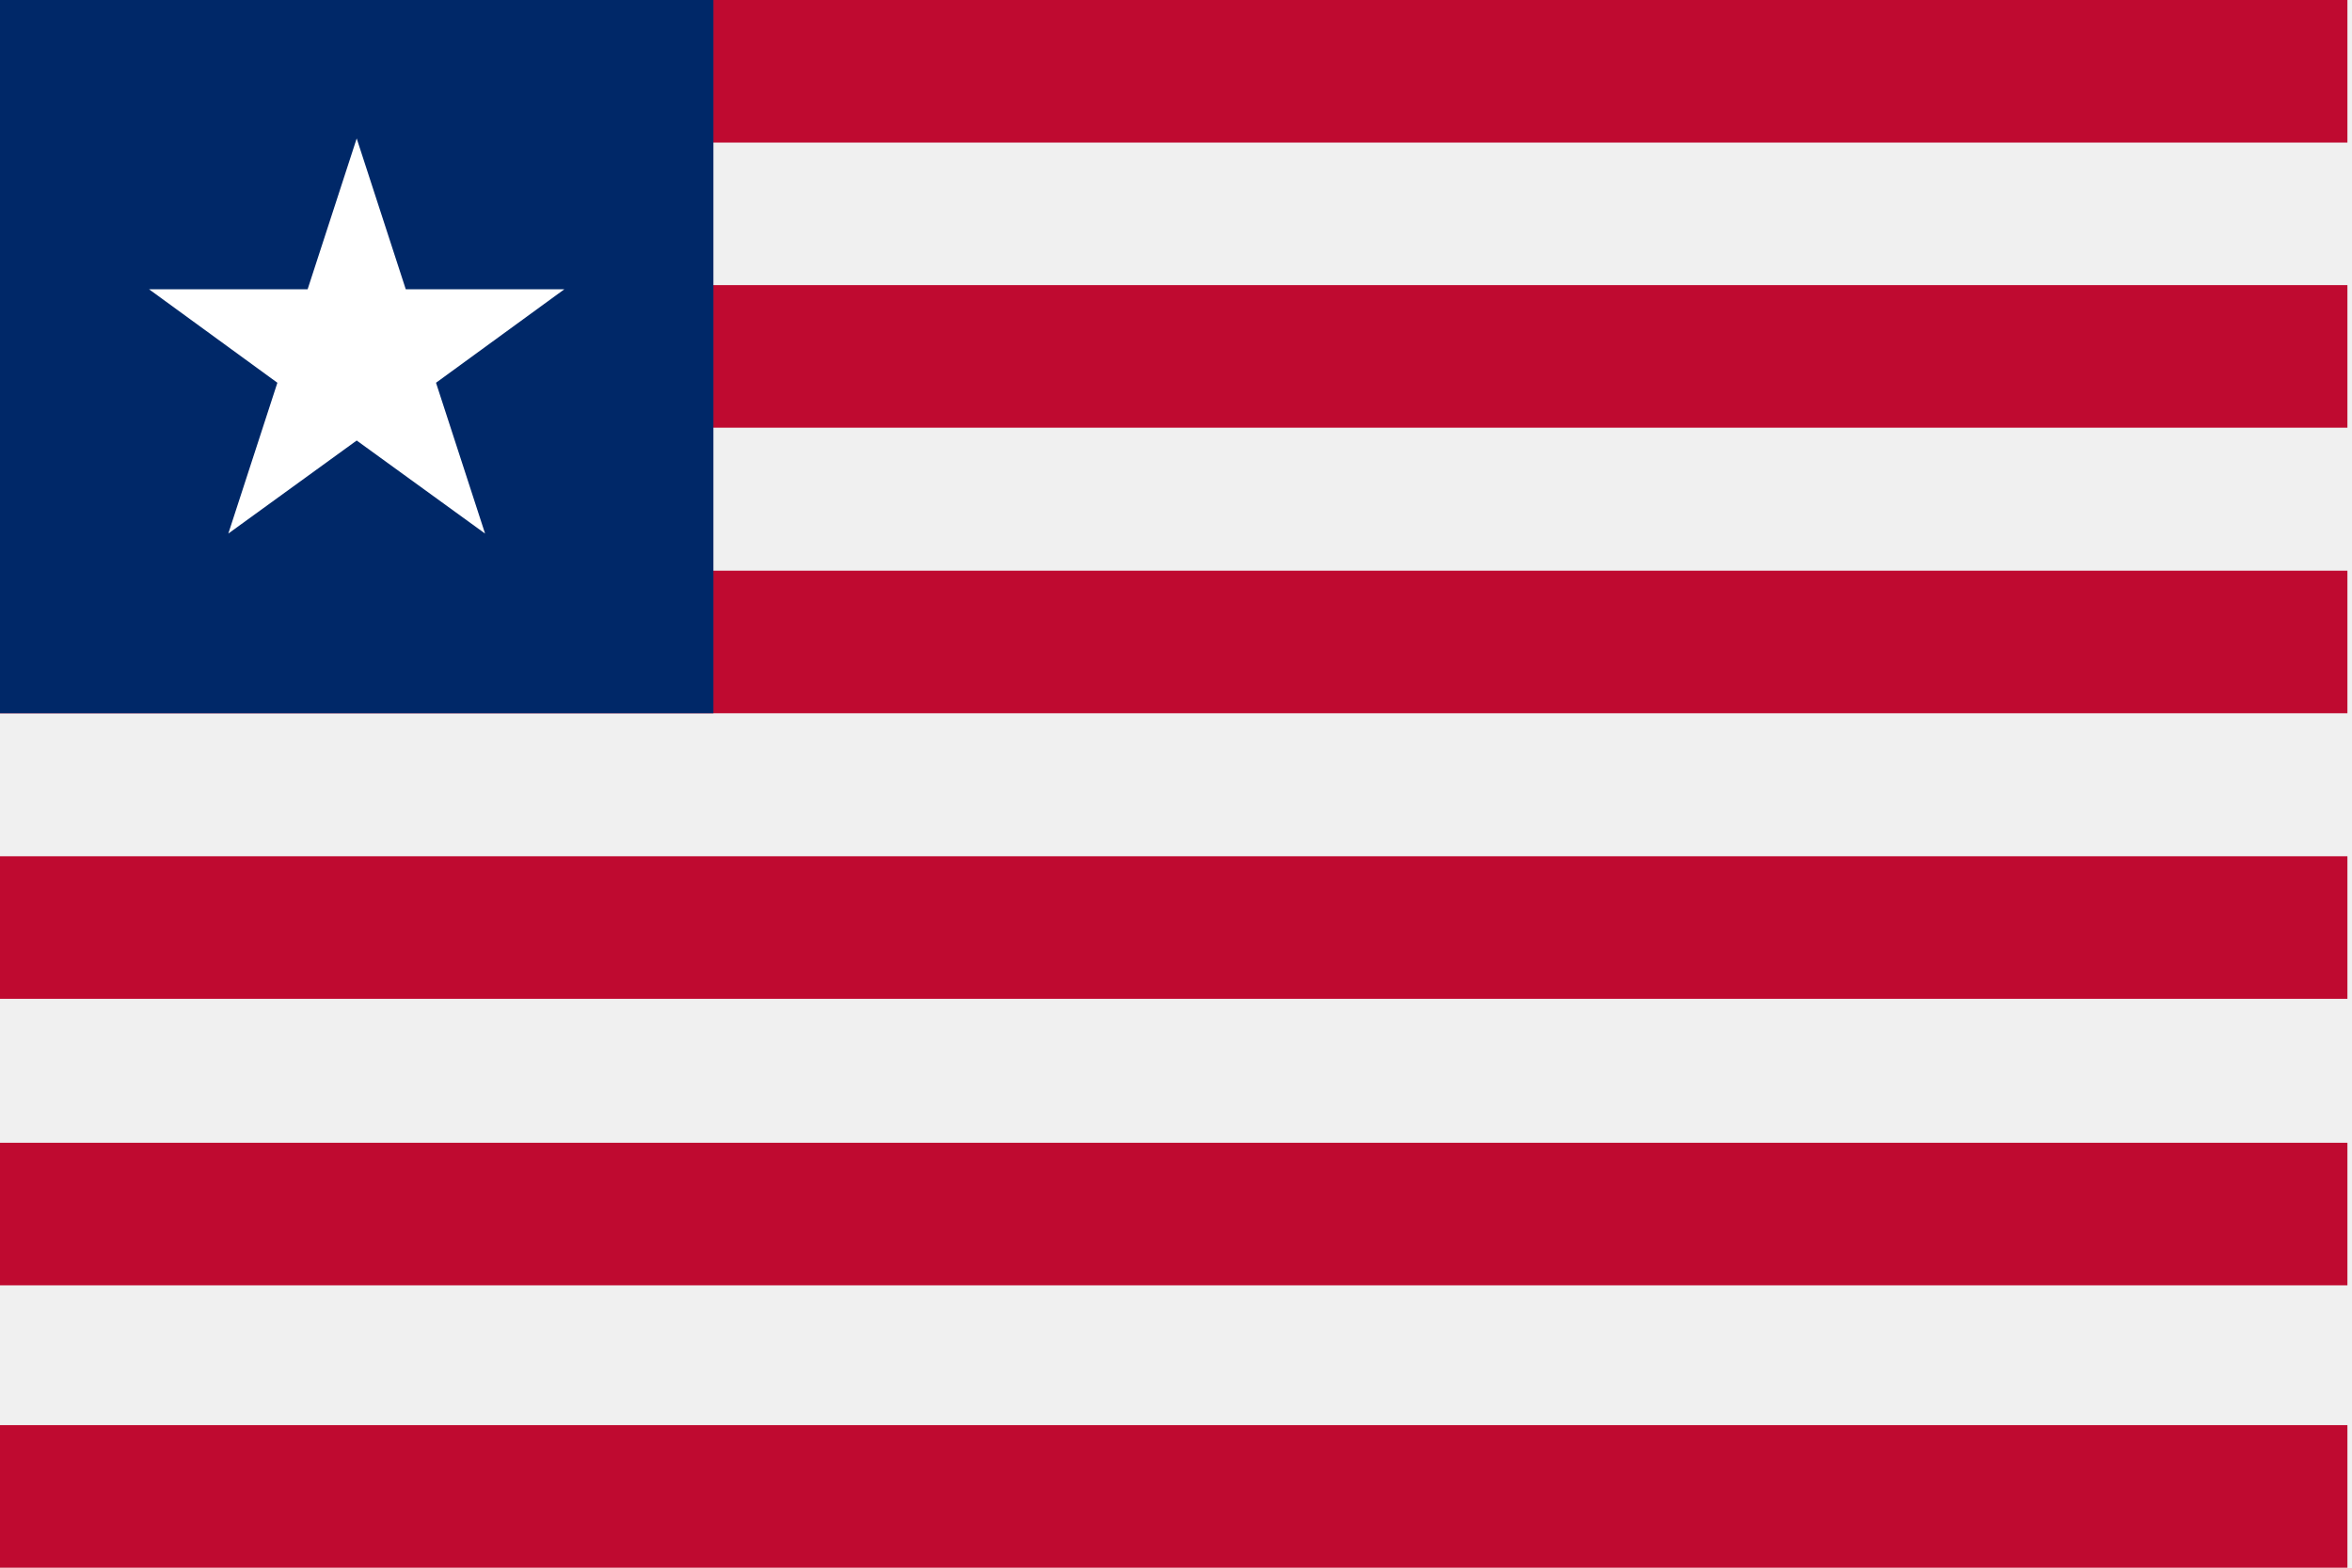
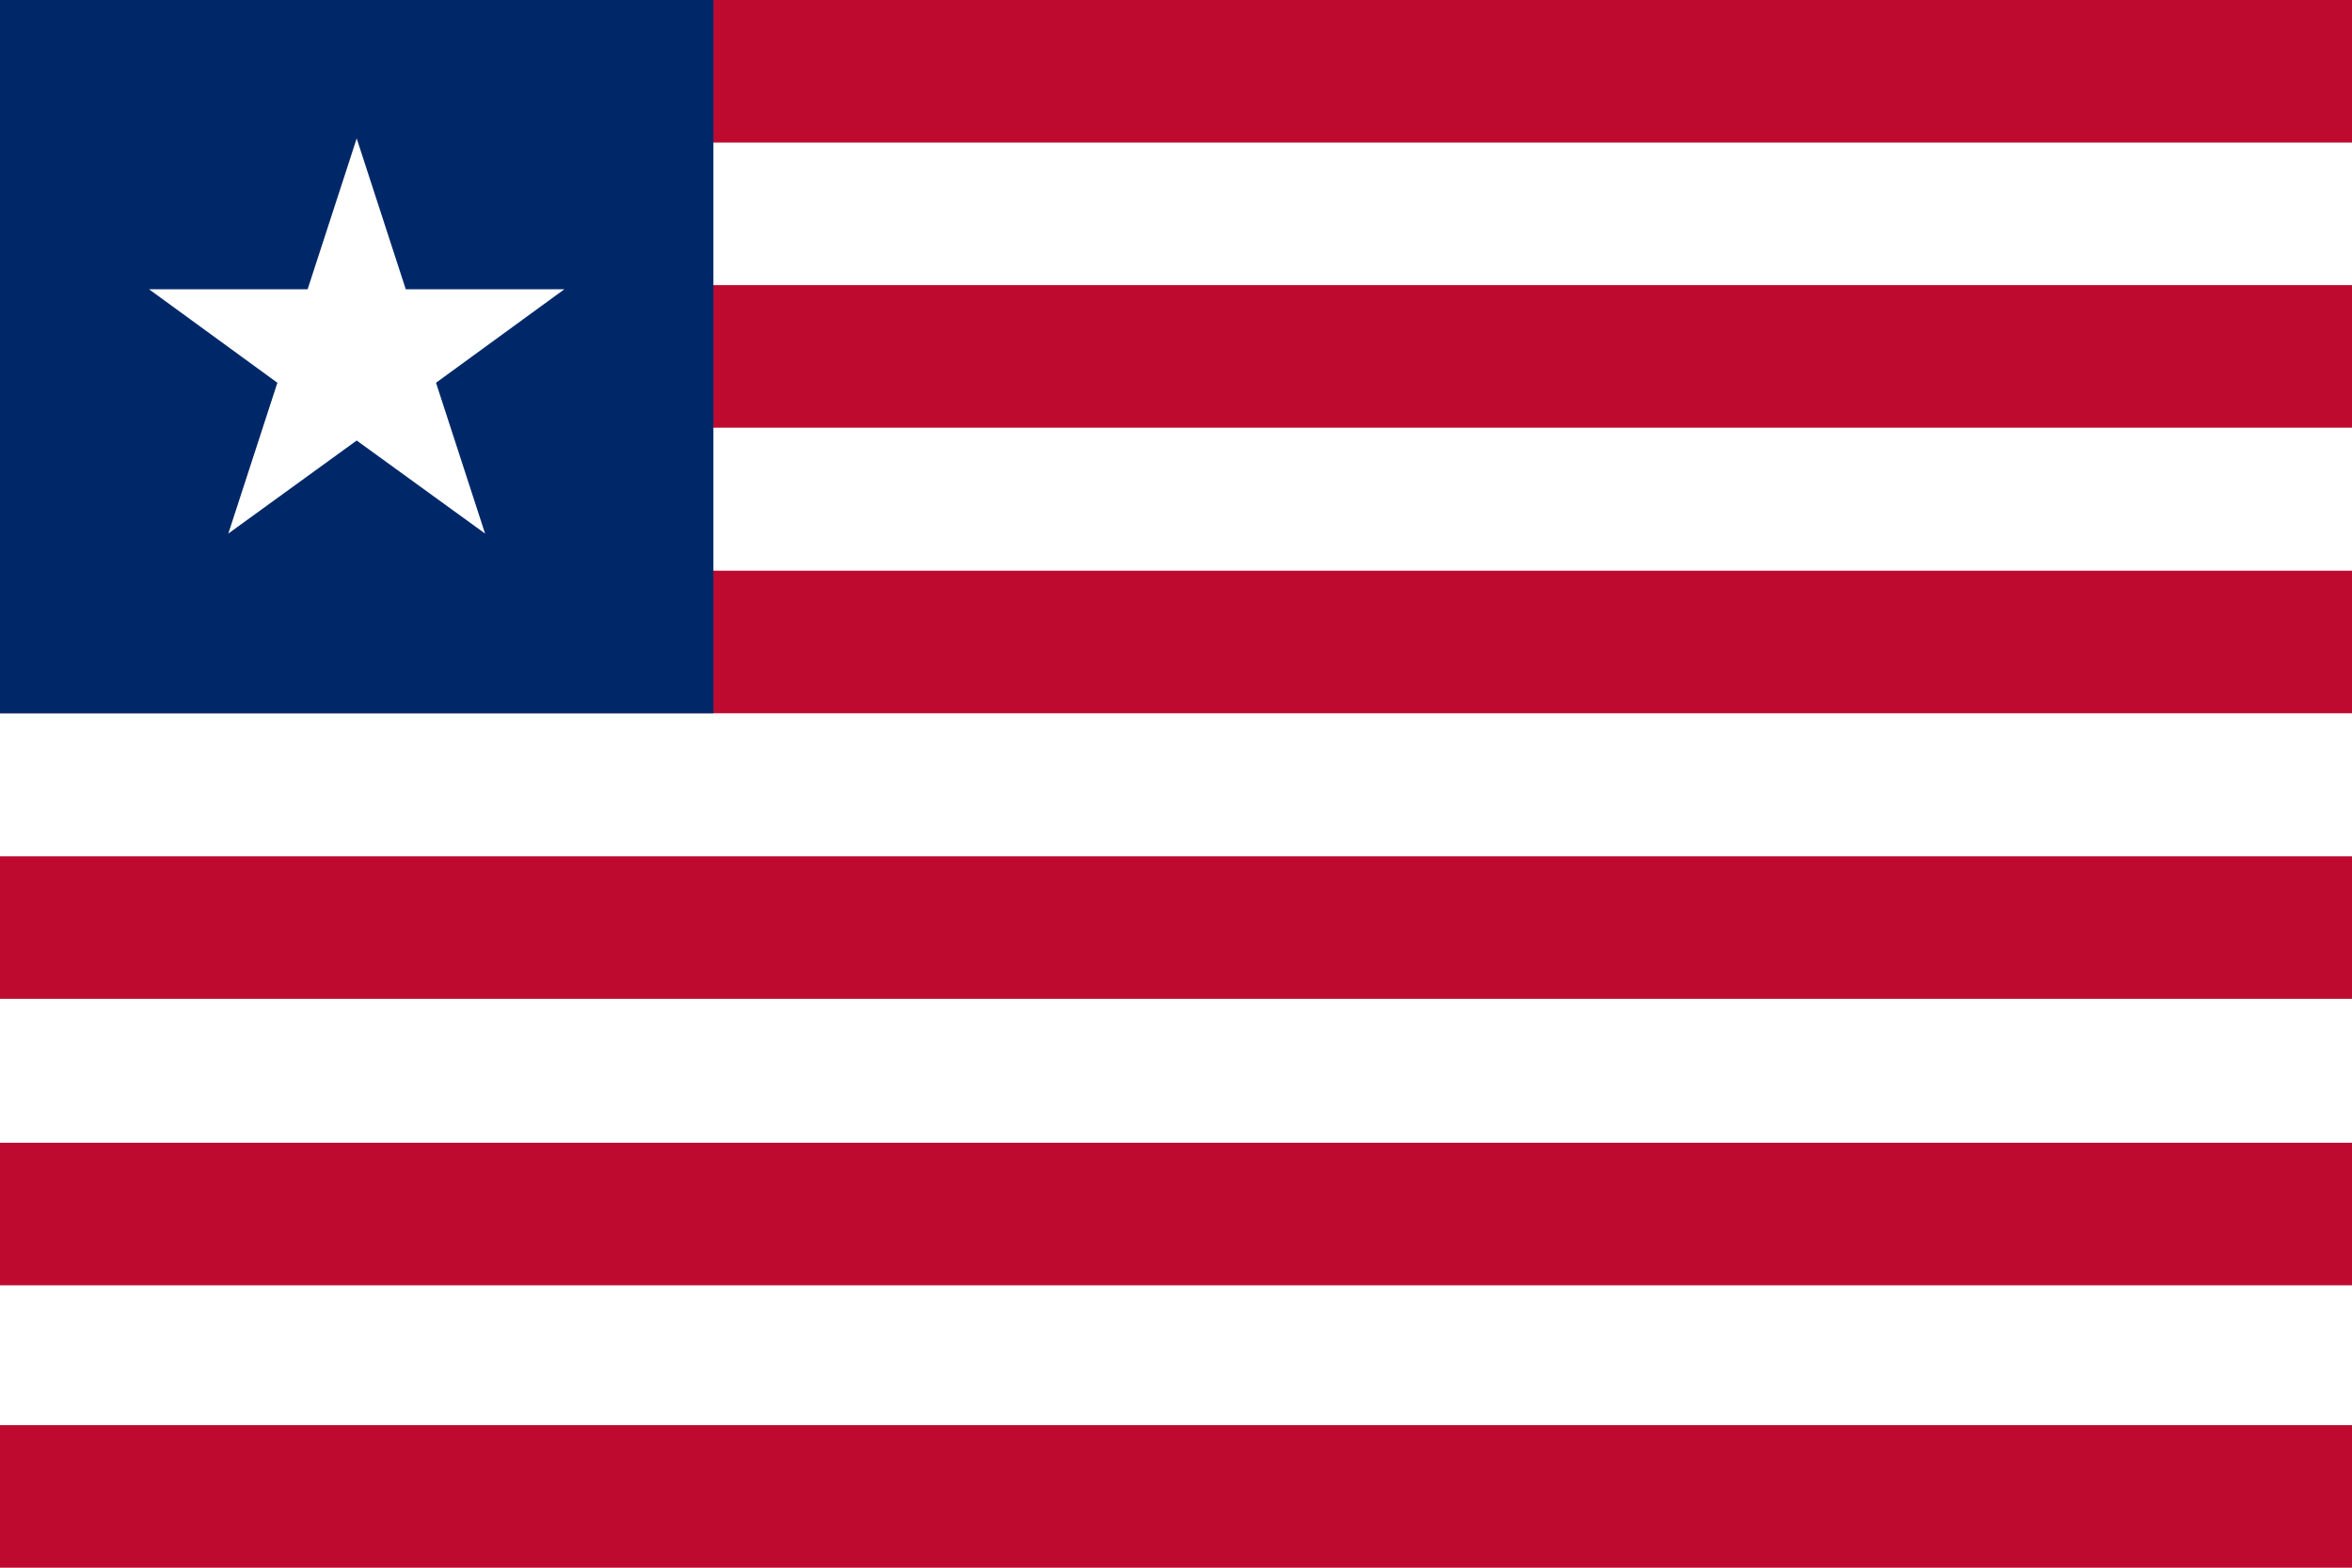
<svg xmlns="http://www.w3.org/2000/svg" viewBox="0 0 513 342">
+   <rect fill="#FFFFFF" x="0" y="0" width="513" height="342" />
  <g fill="#bf0a30">
-     <rect x="0" y="0" width="512" height="31.1" />
-     <rect x="0" y="62.2" width="512" height="31.1" />
-     <rect x="0" y="124.5" width="512" height="31.1" />
-     <rect x="0" y="186.8" width="512" height="31.1" />
-     <rect x="0" y="249.3" width="512" height="31.1" />
-     <rect x="0" y="310.9" width="512" height="31.1" />
+     <rect x="0" y="0" width="513" height="31.1" />
+     <rect x="0" y="62.2" width="513" height="31.1" />
+     <rect x="0" y="124.5" width="513" height="31.1" />
+     <rect x="0" y="186.8" width="513" height="31.1" />
+     <rect x="0" y="249.3" width="513" height="31.1" />
+     <rect x="0" y="310.9" width="513" height="31.1" />
  </g>
  <rect fill="#002868" width="155.6" height="155.6" />
-   <polygon fill="#FFFFFF" points="77.8,30.2 88.5,63.1 123.1,63.1 95.1,83.5 105.8,116.4 77.8,96.1 49.8,116.4 60.5,83.5 32.5,63.1   67.1,63.1 " />
+   <polygon fill="#FFFFFF" points="77.8,30.2 88.5,63.1 123.1,63.1 95.1,83.5 105.8,116.4 77.8,96.1 49.8,116.4 60.5,83.5 32.5,63.1    67.1,63.1 " />
</svg>
